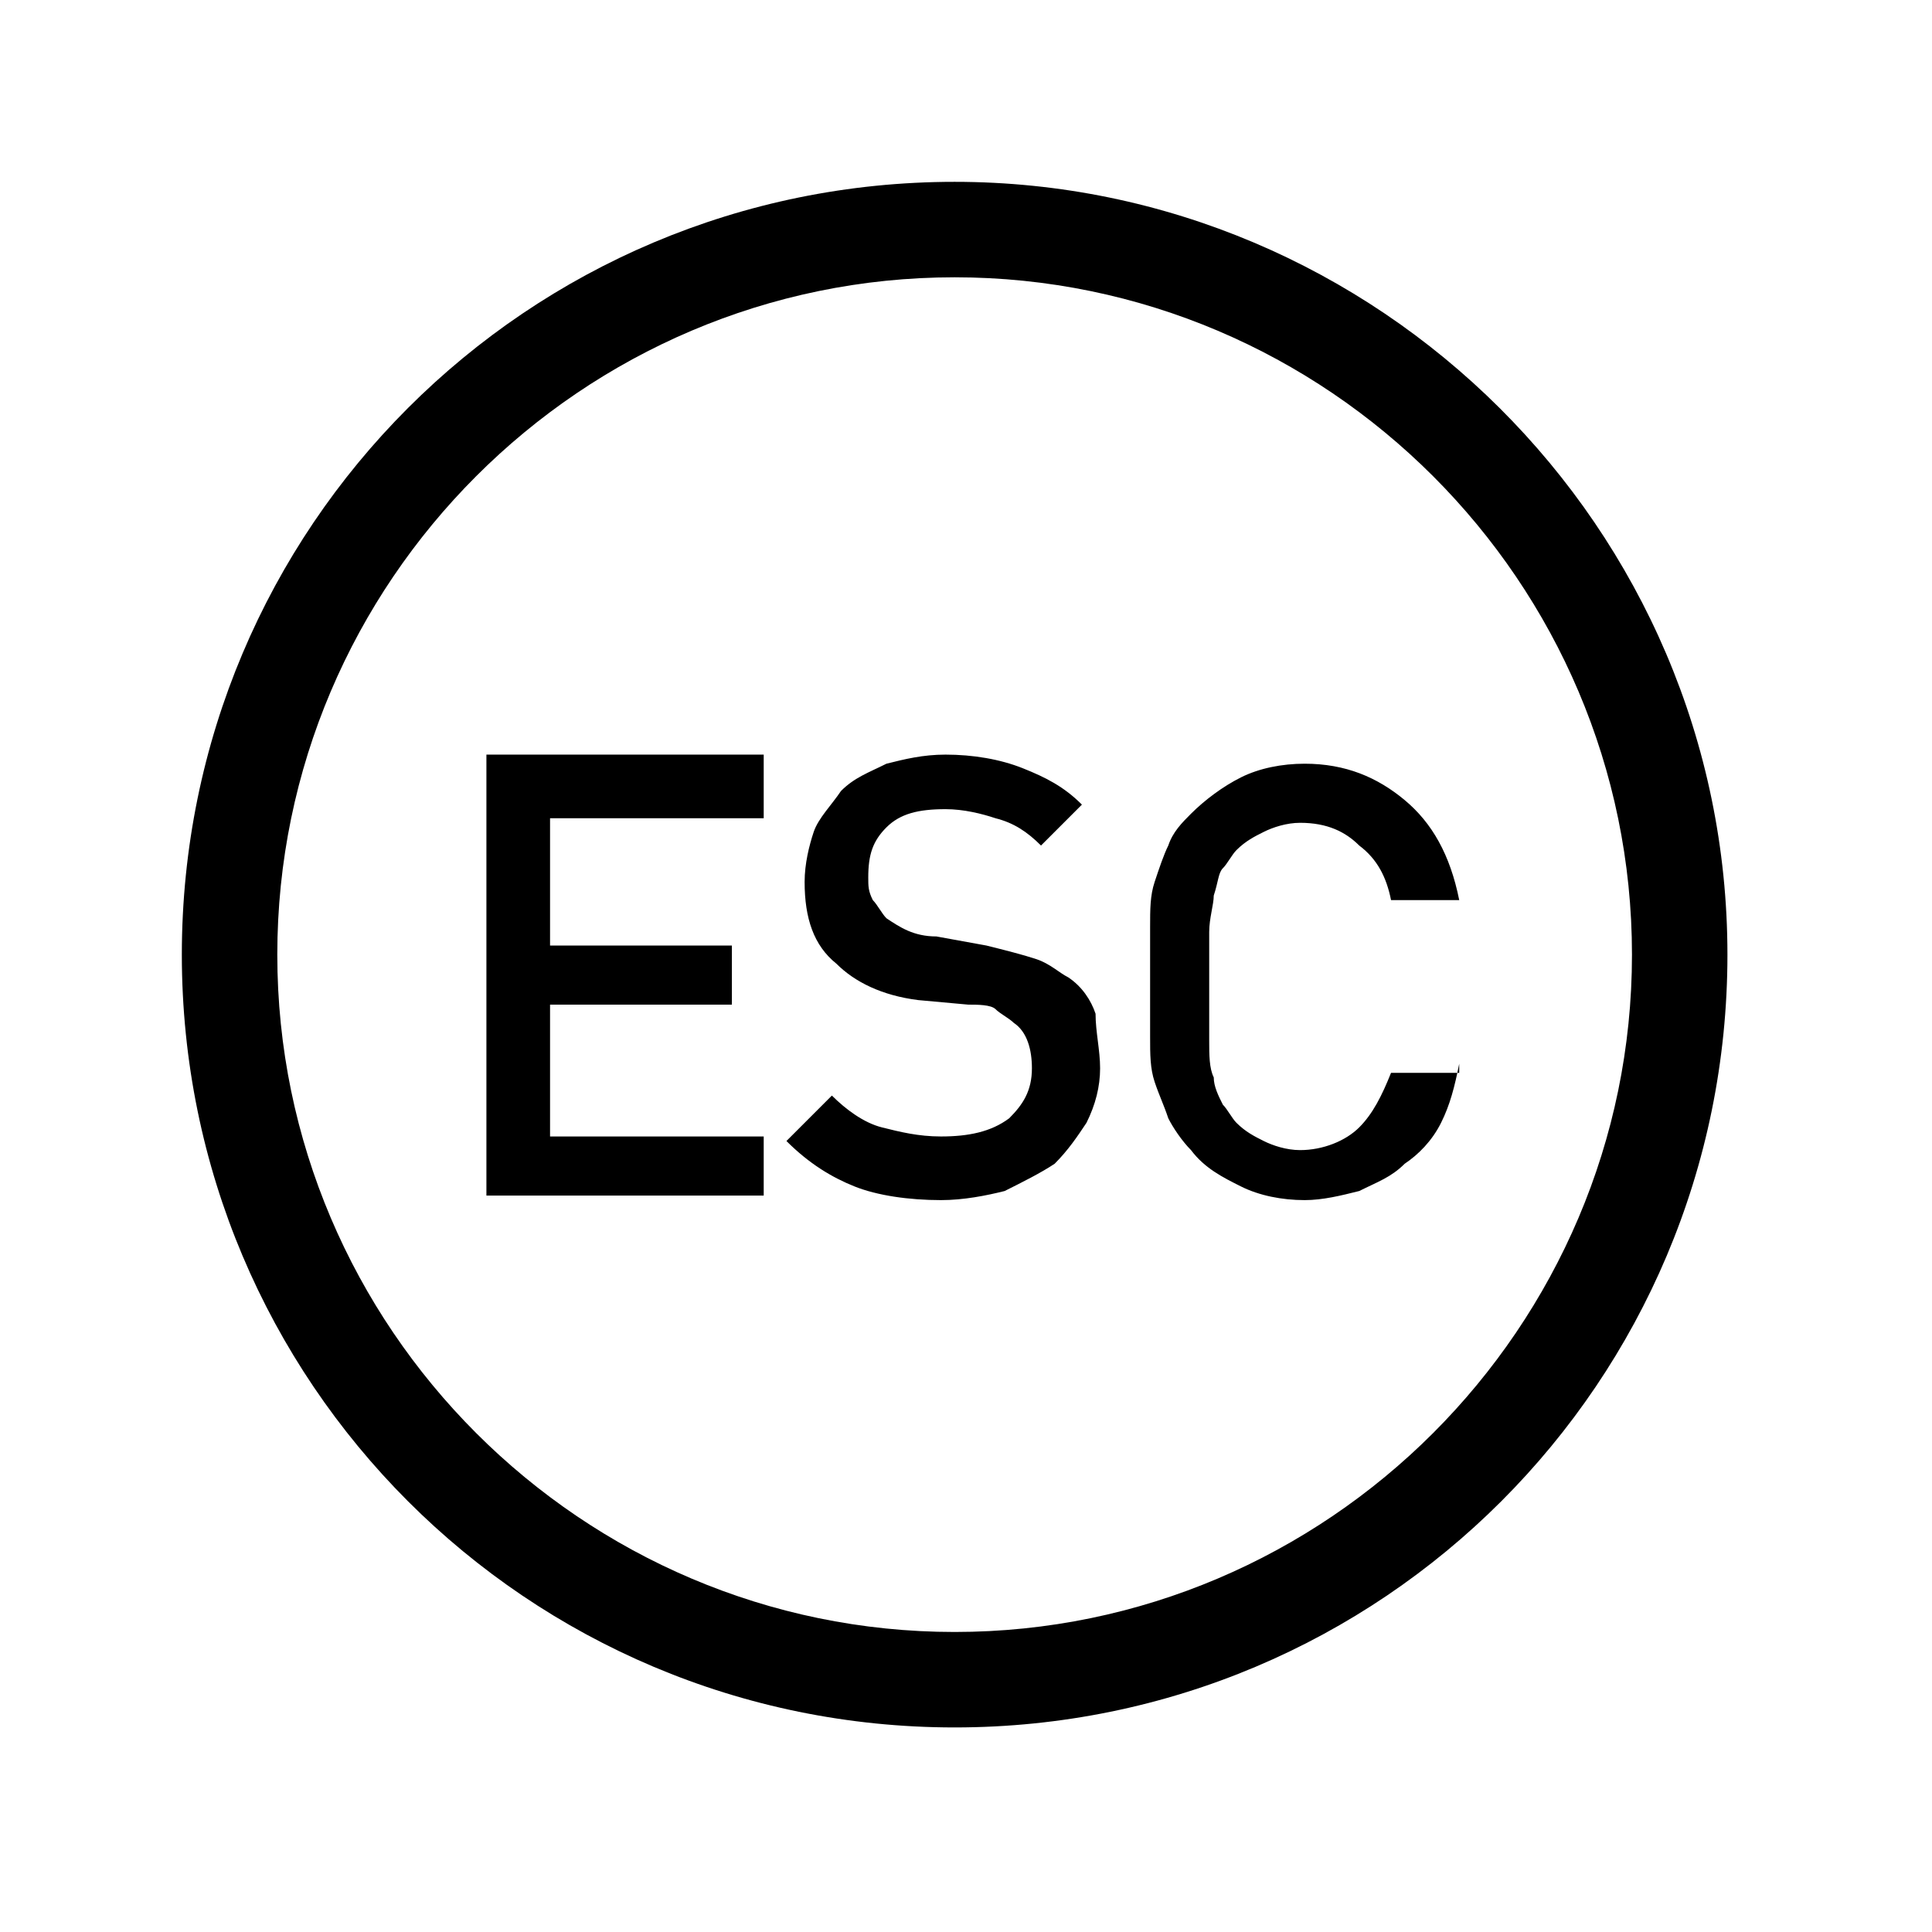
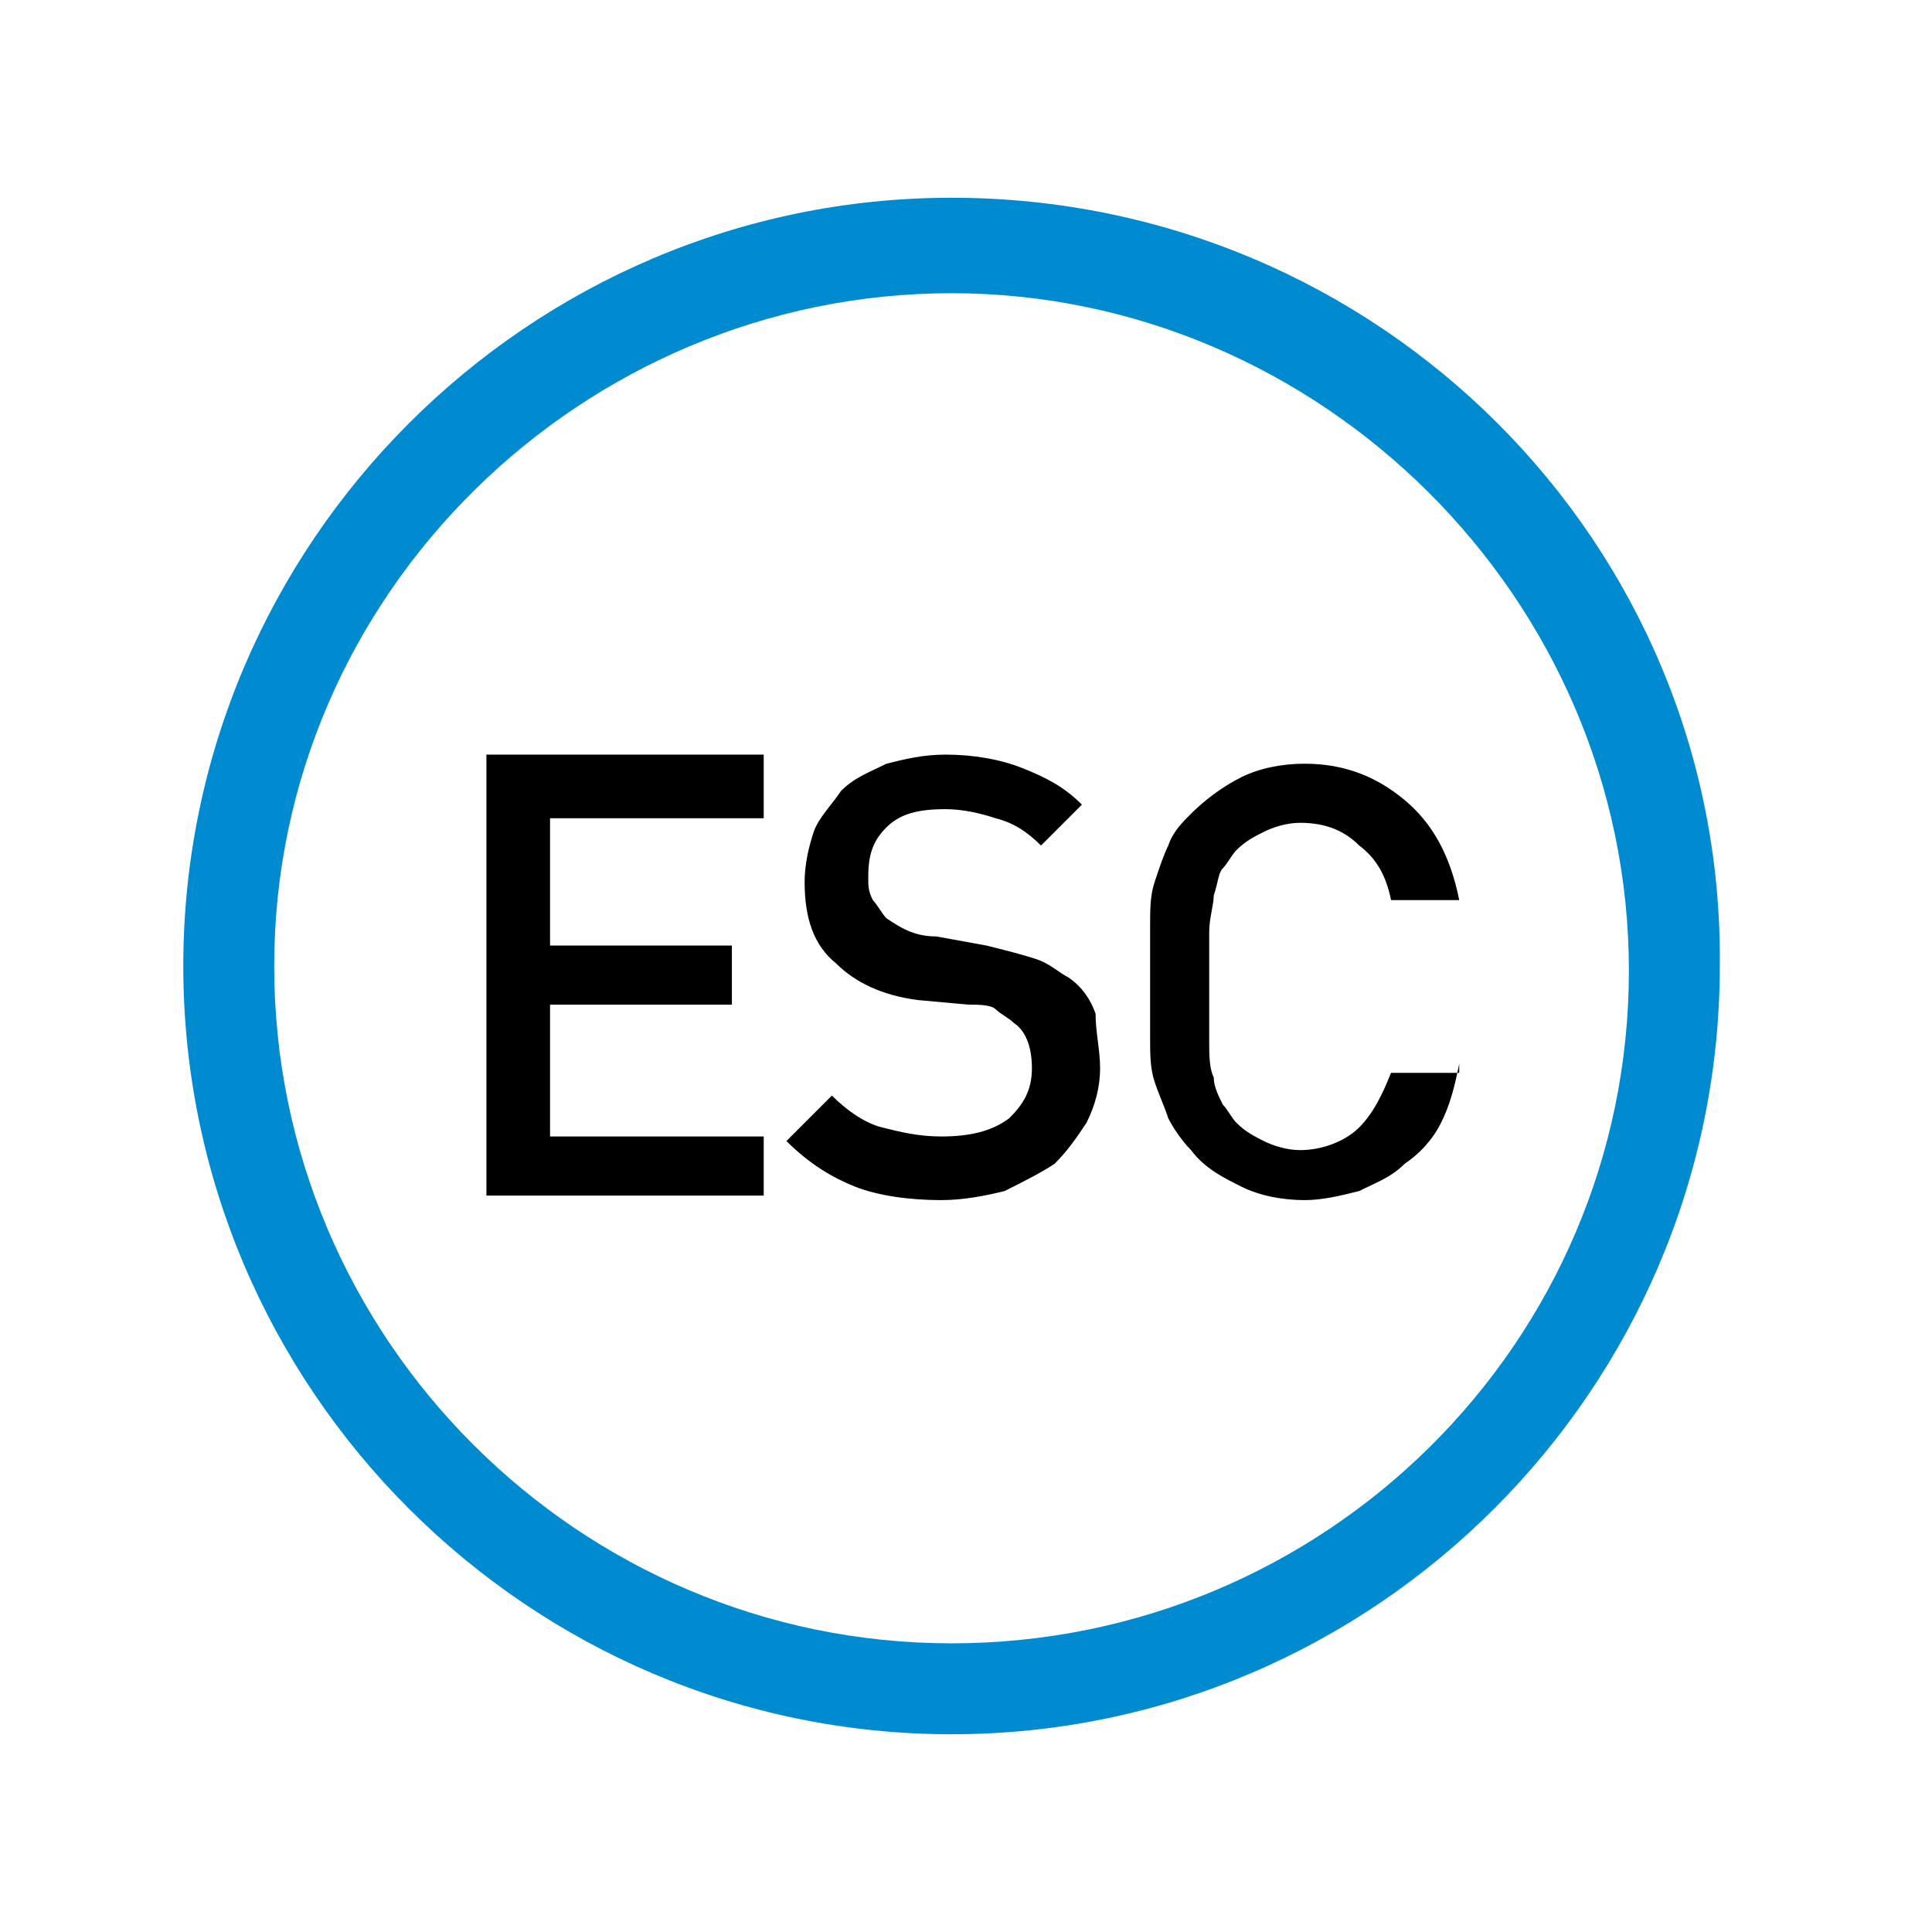
- <svg xmlns="http://www.w3.org/2000/svg" version="1.1" id="Ebene_1" x="0px" y="0px" viewBox="0 0 42.5 42.5" style="enable-background:new 0 0 42.5 42.5;" xml:space="preserve">
-   <path d="M10.7,26.2v-9.6h6.1V18h-4.7v2.8h4v1.3h-4v2.9h4.7v1.3H10.7z M24.2,23.5c0,0.4-0.1,0.8-0.3,1.2c-0.2,0.3-0.4,0.6-0.7,0.9  c-0.3,0.2-0.7,0.4-1.1,0.6c-0.4,0.1-0.9,0.2-1.4,0.2c-0.7,0-1.4-0.1-1.9-0.3c-0.5-0.2-1-0.5-1.5-1l1-1c0.3,0.3,0.7,0.6,1.1,0.7  c0.4,0.1,0.8,0.2,1.3,0.2c0.6,0,1.1-0.1,1.5-0.4c0.3-0.3,0.5-0.6,0.5-1.1c0-0.4-0.1-0.8-0.4-1c-0.1-0.1-0.3-0.2-0.4-0.3  c-0.1-0.1-0.4-0.1-0.6-0.1L20.2,22c-0.8-0.1-1.4-0.4-1.8-0.8c-0.5-0.4-0.7-1-0.7-1.8c0-0.4,0.1-0.8,0.2-1.1c0.1-0.3,0.4-0.6,0.6-0.9  c0.3-0.3,0.6-0.4,1-0.6c0.4-0.1,0.8-0.2,1.3-0.2c0.6,0,1.2,0.1,1.7,0.3c0.5,0.2,0.9,0.4,1.3,0.8l-0.9,0.9c-0.3-0.3-0.6-0.5-1-0.6  c-0.3-0.1-0.7-0.2-1.1-0.2c-0.6,0-1,0.1-1.3,0.4c-0.3,0.3-0.4,0.6-0.4,1.1c0,0.2,0,0.3,0.1,0.5c0.1,0.1,0.2,0.3,0.3,0.4  c0.3,0.2,0.6,0.4,1.1,0.4l1.1,0.2c0.4,0.1,0.8,0.2,1.1,0.3c0.3,0.1,0.5,0.3,0.7,0.4c0.3,0.2,0.5,0.5,0.6,0.8  C24.1,22.7,24.2,23.1,24.2,23.5z M32.1,23.4c-0.1,0.5-0.2,0.9-0.4,1.3c-0.2,0.4-0.5,0.7-0.8,0.9c-0.3,0.3-0.6,0.4-1,0.6  c-0.4,0.1-0.8,0.2-1.2,0.2c-0.5,0-1-0.1-1.4-0.3c-0.4-0.2-0.8-0.4-1.1-0.8c-0.2-0.2-0.4-0.5-0.5-0.7c-0.1-0.3-0.2-0.5-0.3-0.8  c-0.1-0.3-0.1-0.6-0.1-1c0-0.4,0-0.8,0-1.2c0-0.5,0-0.9,0-1.2c0-0.4,0-0.7,0.1-1c0.1-0.3,0.2-0.6,0.3-0.8c0.1-0.3,0.3-0.5,0.5-0.7  c0.3-0.3,0.7-0.6,1.1-0.8c0.4-0.2,0.9-0.3,1.4-0.3c0.9,0,1.6,0.3,2.2,0.8c0.6,0.5,1,1.2,1.2,2.2h-1.5c-0.1-0.5-0.3-0.9-0.7-1.2  c-0.3-0.3-0.7-0.5-1.3-0.5c-0.3,0-0.6,0.1-0.8,0.2c-0.2,0.1-0.4,0.2-0.6,0.4c-0.1,0.1-0.2,0.3-0.3,0.4c-0.1,0.1-0.1,0.3-0.2,0.6  c0,0.2-0.1,0.5-0.1,0.8c0,0.3,0,0.7,0,1.2c0,0.5,0,0.9,0,1.2c0,0.3,0,0.6,0.1,0.8c0,0.2,0.1,0.4,0.2,0.6c0.1,0.1,0.2,0.3,0.3,0.4  c0.2,0.2,0.4,0.3,0.6,0.4c0.2,0.1,0.5,0.2,0.8,0.2c0.5,0,1-0.2,1.3-0.5c0.3-0.3,0.5-0.7,0.7-1.2H32.1z M21,4C11.6,4,4,11.6,4,21  c0,9.4,7.6,17,17,17c9.4,0,17-7.6,17-17C38,11.6,30.3,4,21,4L21,4z M21,35.9c-8.2,0-14.9-6.7-14.9-14.9S12.8,6.1,21,6.1  S35.9,12.8,35.9,21S29.2,35.9,21,35.9L21,35.9z M21,35.9" />
+ <svg xmlns="http://www.w3.org/2000/svg" version="1.1" id="Ebene_1" x="0px" y="0px" viewBox="0 0 42.5 42.5" style="enable-background:new 0 0 42.5 42.5;">
+   <path d="M 10.7 26.2 L 10.7 16.6 L 16.8 16.6 L 16.8 18 L 12.1 18 L 12.1 20.8 L 16.1 20.8 L 16.1 22.1 L 12.1 22.1 L 12.1 25 L 16.8 25 L 16.8 26.3 L 10.7 26.3 L 10.7 26.2 Z M 24.2 23.5 C 24.2 23.9 24.1 24.3 23.9 24.7 C 23.7 25 23.5 25.3 23.2 25.6 C 22.9 25.8 22.5 26 22.1 26.2 C 21.7 26.3 21.2 26.4 20.7 26.4 C 20 26.4 19.3 26.3 18.8 26.1 C 18.3 25.9 17.8 25.6 17.3 25.1 L 18.3 24.1 C 18.6 24.4 19 24.7 19.4 24.8 C 19.8 24.9 20.2 25 20.7 25 C 21.3 25 21.8 24.9 22.2 24.6 C 22.5 24.3 22.7 24 22.7 23.5 C 22.7 23.1 22.6 22.7 22.3 22.5 C 22.2 22.4 22 22.3 21.9 22.2 C 21.8 22.1 21.5 22.1 21.3 22.1 L 20.2 22 C 19.4 21.9 18.8 21.6 18.4 21.2 C 17.9 20.8 17.7 20.2 17.7 19.4 C 17.7 19 17.8 18.6 17.9 18.3 C 18 18 18.3 17.7 18.5 17.4 C 18.8 17.1 19.1 17 19.5 16.8 C 19.9 16.7 20.3 16.6 20.8 16.6 C 21.4 16.6 22 16.7 22.5 16.9 C 23 17.1 23.4 17.3 23.8 17.7 L 22.9 18.6 C 22.6 18.3 22.3 18.1 21.9 18 C 21.6 17.9 21.2 17.8 20.8 17.8 C 20.2 17.8 19.8 17.9 19.5 18.2 C 19.2 18.5 19.1 18.8 19.1 19.3 C 19.1 19.5 19.1 19.6 19.2 19.8 C 19.3 19.9 19.4 20.1 19.5 20.2 C 19.8 20.4 20.1 20.6 20.6 20.6 L 21.7 20.8 C 22.1 20.9 22.5 21 22.8 21.1 C 23.1 21.2 23.3 21.4 23.5 21.5 C 23.8 21.7 24 22 24.1 22.3 C 24.1 22.7 24.2 23.1 24.2 23.5 Z M 32.1 23.4 C 32 23.9 31.9 24.3 31.7 24.7 C 31.5 25.1 31.2 25.4 30.9 25.6 C 30.6 25.9 30.3 26 29.9 26.2 C 29.5 26.3 29.1 26.4 28.7 26.4 C 28.2 26.4 27.7 26.3 27.3 26.1 C 26.9 25.9 26.5 25.7 26.2 25.3 C 26 25.1 25.8 24.8 25.7 24.6 C 25.6 24.3 25.5 24.1 25.4 23.8 C 25.3 23.5 25.3 23.2 25.3 22.8 C 25.3 22.4 25.3 22 25.3 21.6 C 25.3 21.1 25.3 20.7 25.3 20.4 C 25.3 20 25.3 19.7 25.4 19.4 C 25.5 19.1 25.6 18.8 25.7 18.6 C 25.8 18.3 26 18.1 26.2 17.9 C 26.5 17.6 26.9 17.3 27.3 17.1 C 27.7 16.9 28.2 16.8 28.7 16.8 C 29.6 16.8 30.3 17.1 30.9 17.6 C 31.5 18.1 31.9 18.8 32.1 19.8 L 30.6 19.8 C 30.5 19.3 30.3 18.9 29.9 18.6 C 29.6 18.3 29.2 18.1 28.6 18.1 C 28.3 18.1 28 18.2 27.8 18.3 C 27.6 18.4 27.4 18.5 27.2 18.7 C 27.1 18.8 27 19 26.9 19.1 C 26.8 19.2 26.8 19.4 26.7 19.7 C 26.7 19.9 26.6 20.2 26.6 20.5 C 26.6 20.8 26.6 21.2 26.6 21.7 C 26.6 22.2 26.6 22.6 26.6 22.9 C 26.6 23.2 26.6 23.5 26.7 23.7 C 26.7 23.9 26.8 24.1 26.9 24.3 C 27 24.4 27.1 24.6 27.2 24.7 C 27.4 24.9 27.6 25 27.8 25.1 C 28 25.2 28.3 25.3 28.6 25.3 C 29.1 25.3 29.6 25.1 29.9 24.8 C 30.2 24.5 30.4 24.1 30.6 23.6 L 32.1 23.6 L 32.1 23.4 Z" />
+   <path fill="#008bd0" d="M 20.932 4.35 C 11.632 4.35 4.032 11.95 4.032 21.25 C 4.032 30.55 11.632 38.15 20.932 38.15 C 30.232 38.15 37.832 30.55 37.832 21.25 C 37.932 11.95 30.332 4.35 20.932 4.35 Z M 20.932 36.15 C 12.732 36.15 6.032 29.45 6.032 21.25 C 6.032 13.05 12.832 6.45 20.932 6.45 C 29.032 6.45 35.832 13.15 35.832 21.35 C 35.832 29.55 29.132 36.15 20.932 36.15 Z M 20.932 36.15" />
</svg>
